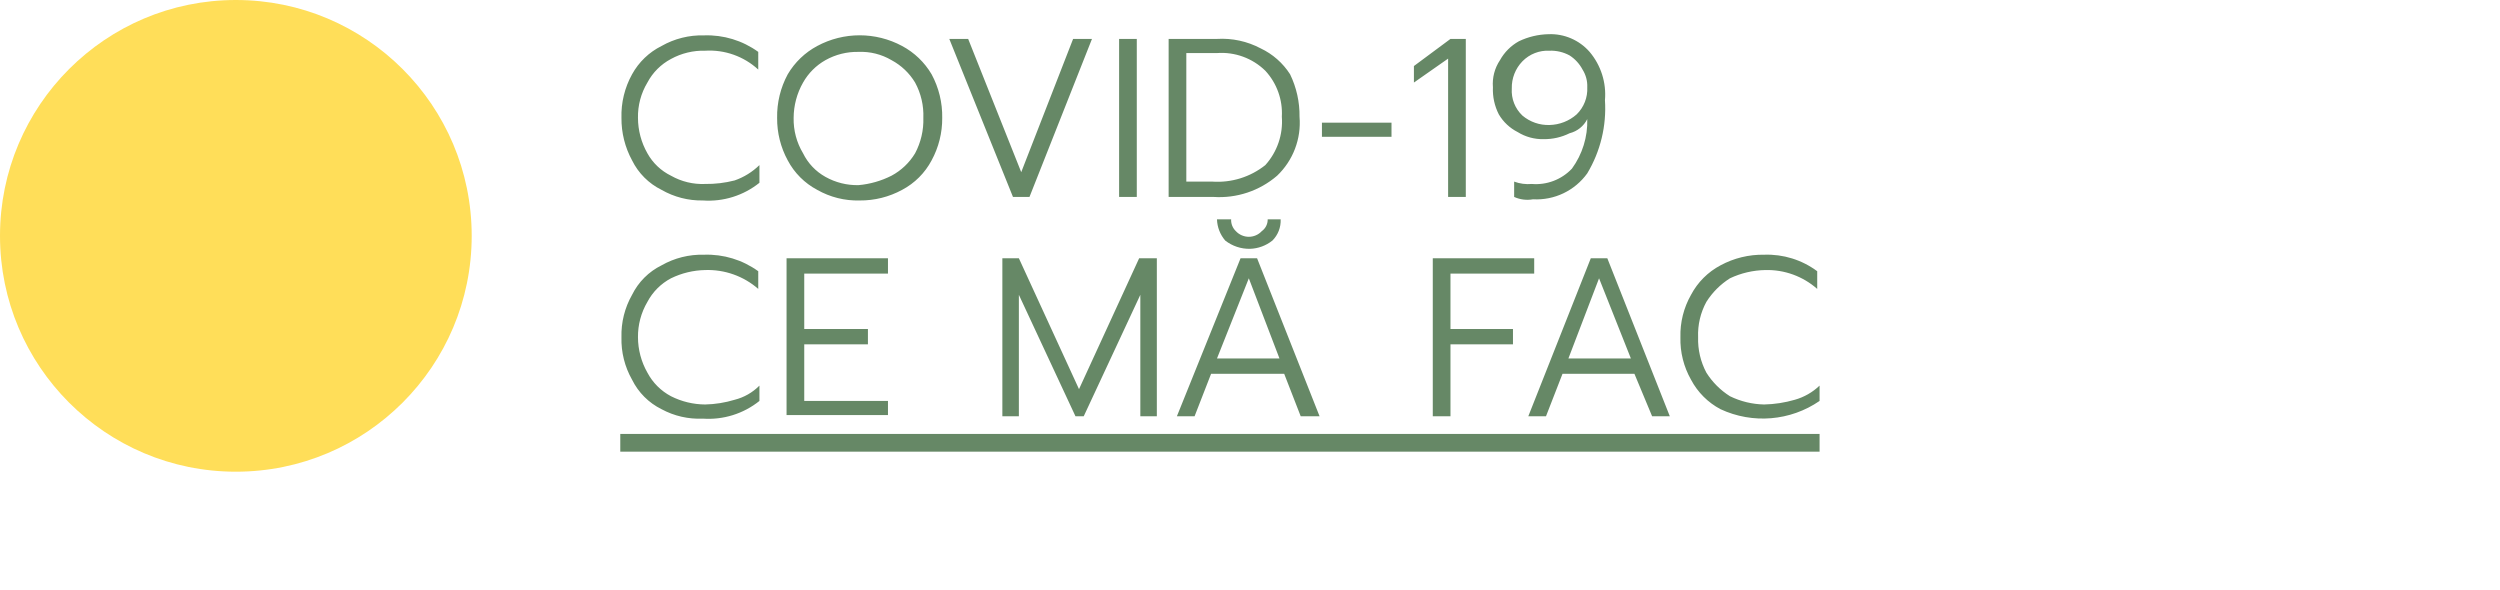
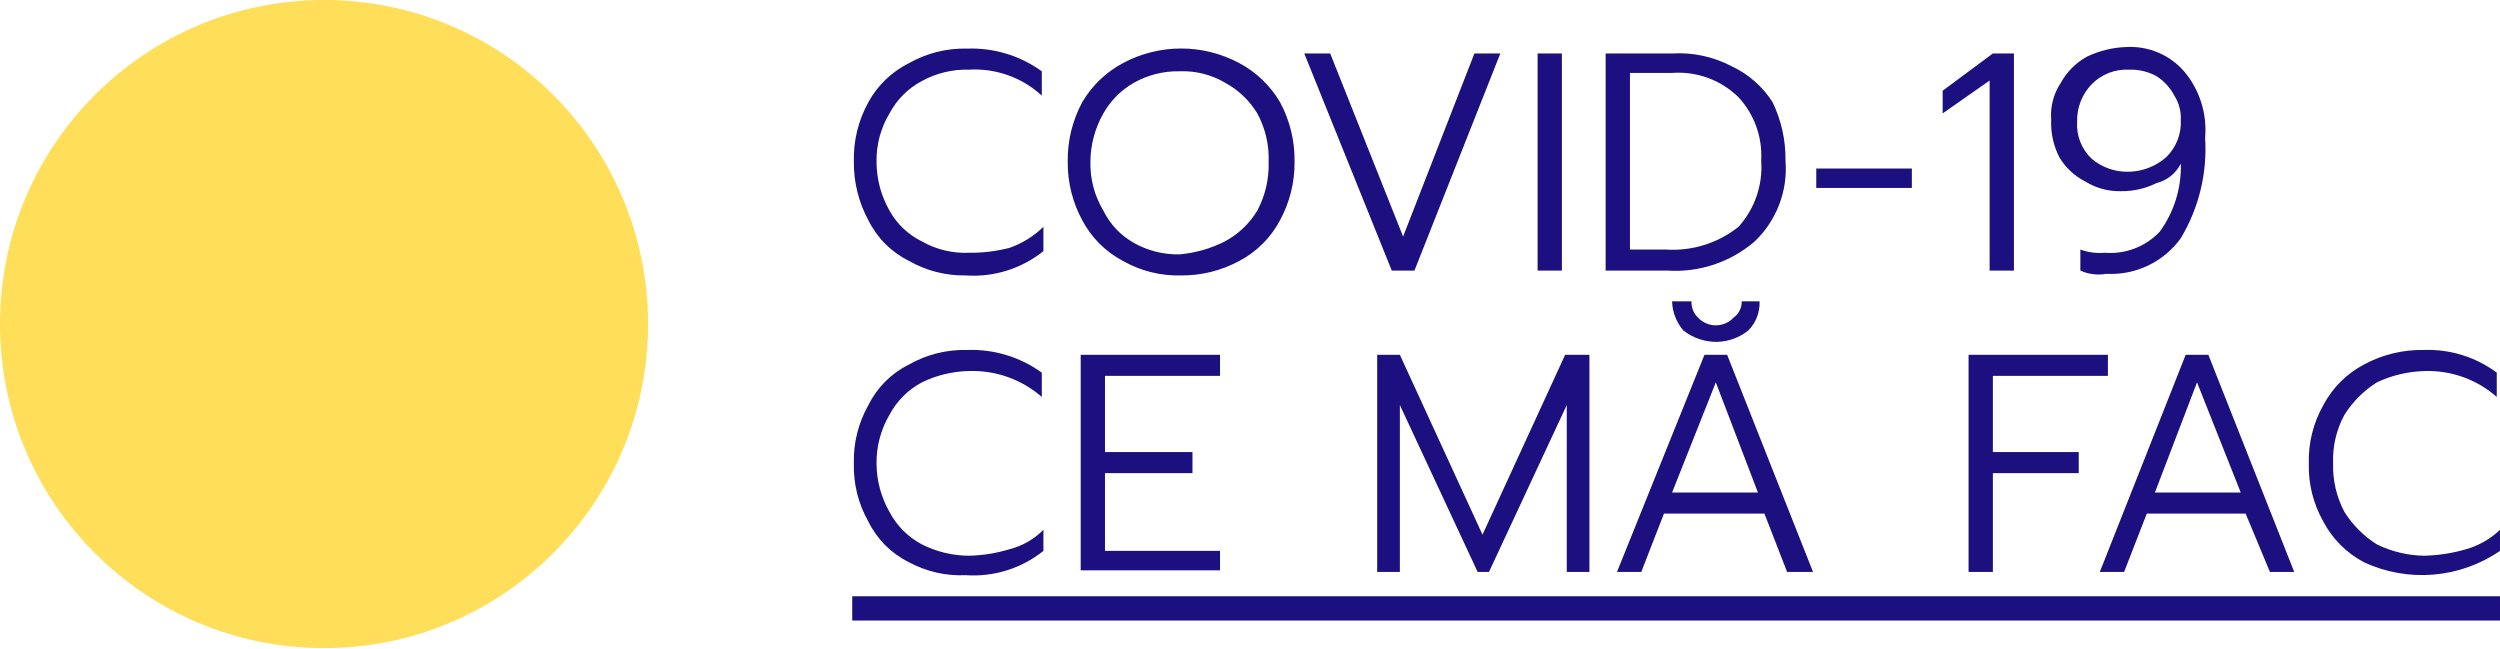
- <svg xmlns="http://www.w3.org/2000/svg" width="212" height="50">
-   <path d="M56.1 16.1a5.5 5.5 0 0 1-2.5-2.5 7.4 7.4 0 0 1-.9-3.6 7.2 7.2 0 0 1 .9-3.7 5.8 5.8 0 0 1 2.5-2.4 6.9 6.9 0 0 1 3.6-.9 7.4 7.4 0 0 1 4.6 1.4v1.5a6.1 6.1 0 0 0-4.5-1.6 5.7 5.7 0 0 0-2.9.7 4.8 4.8 0 0 0-2 2 5.6 5.6 0 0 0-.8 3 6.1 6.1 0 0 0 .8 3 4.6 4.6 0 0 0 2 1.9 5.4 5.4 0 0 0 2.9.7 9.5 9.5 0 0 0 2.5-.3 5.7 5.7 0 0 0 2.1-1.3v1.5a6.9 6.9 0 0 1-4.8 1.5 6.8 6.8 0 0 1-3.5-.9zm13.2 0a6 6 0 0 1-2.5-2.5 7.4 7.4 0 0 1-.9-3.6 7.5 7.5 0 0 1 .9-3.7 6.4 6.4 0 0 1 2.5-2.4 7.6 7.6 0 0 1 7.2 0A6.4 6.4 0 0 1 79 6.3a7.5 7.5 0 0 1 .9 3.7 7.4 7.4 0 0 1-.9 3.6 6 6 0 0 1-2.5 2.5 7.4 7.4 0 0 1-3.6.9 6.9 6.9 0 0 1-3.6-.9zm6.3-1.2a5.2 5.2 0 0 0 2-1.9 6 6 0 0 0 .7-3 5.8 5.8 0 0 0-.7-3 5.2 5.2 0 0 0-2-1.9 5.1 5.1 0 0 0-2.8-.7 5.5 5.5 0 0 0-2.8.7A5 5 0 0 0 68.1 7a6.1 6.1 0 0 0-.8 3 5.6 5.6 0 0 0 .8 3 4.6 4.6 0 0 0 1.9 2 5.5 5.5 0 0 0 2.8.7 7.7 7.7 0 0 0 2.8-.8zm4.9-11.6h1.6l4.5 11.3L91 3.3h1.6l-5.3 13.4h-1.4zm14.4 0h1.5v13.4h-1.5zm4.2 0h4.1a7 7 0 0 1 3.7.8 6 6 0 0 1 2.5 2.2 8 8 0 0 1 .8 3.6 6.2 6.2 0 0 1-1.9 5 7.5 7.5 0 0 1-5.4 1.8h-3.8zm3.7 12.1a6.5 6.5 0 0 0 4.5-1.4 5.5 5.5 0 0 0 1.4-4.1 5.3 5.3 0 0 0-1.4-3.9 5.3 5.3 0 0 0-4.1-1.5h-2.6v10.9zm9.3-5h5.9v1.2h-5.9zm10.8-5.5l-3 2.1V5.6l3.1-2.3h1.3v13.4h-1.5V4.9zm5.5 11.8v-1.3a3.4 3.4 0 0 0 1.5.2 4.2 4.2 0 0 0 3.4-1.3 6.8 6.8 0 0 0 1.3-4.2 2.3 2.3 0 0 1-1.5 1.2 4.8 4.8 0 0 1-2.2.5 4 4 0 0 1-2.2-.6 3.9 3.9 0 0 1-1.6-1.5 4.6 4.6 0 0 1-.5-2.3 3.6 3.6 0 0 1 .6-2.3 4.1 4.1 0 0 1 1.6-1.6 6.1 6.1 0 0 1 2.5-.6 4.4 4.4 0 0 1 3.5 1.5 5.6 5.6 0 0 1 1.3 4.1 10.7 10.7 0 0 1-1.5 6.2 5.3 5.3 0 0 1-4.6 2.2 2.7 2.7 0 0 1-1.6-.2zm5.3-7a3 3 0 0 0 .9-2.3 2.6 2.6 0 0 0-.4-1.5 3.2 3.2 0 0 0-1.1-1.2 3.3 3.3 0 0 0-1.7-.4 3 3 0 0 0-2.3.9 3.2 3.2 0 0 0-.9 2.3 2.9 2.9 0 0 0 .9 2.3 3.4 3.4 0 0 0 2.3.8 3.6 3.6 0 0 0 2.3-.9zm-77.6 25a5.5 5.5 0 0 1-2.5-2.5 6.9 6.9 0 0 1-.9-3.6 6.9 6.9 0 0 1 .9-3.6 5.5 5.5 0 0 1 2.5-2.5 6.9 6.9 0 0 1 3.6-.9 7.4 7.4 0 0 1 4.6 1.4v1.5a6.5 6.5 0 0 0-4.5-1.6 6.9 6.9 0 0 0-2.9.7 4.8 4.8 0 0 0-2 2 5.8 5.8 0 0 0-.8 3 6.1 6.1 0 0 0 .8 3 4.8 4.8 0 0 0 2 2 6.5 6.5 0 0 0 2.9.7 9.3 9.3 0 0 0 2.5-.4 4.5 4.5 0 0 0 2.1-1.2V34a6.9 6.9 0 0 1-4.8 1.5 6.7 6.7 0 0 1-3.5-.8zm10.6-12.8h8.6v1.3h-7.1v4.7h5.4v1.3h-5.4V34h7.1v1.2h-8.6zm18.2 0h1.5L91.5 33l5.1-11.1h1.5v13.4h-1.4V25l-4.8 10.3h-.7L86.4 25v10.3H85V21.9zm20.3 0h1.4l5.3 13.4h-1.6l-1.4-3.6h-6.2l-1.4 3.6h-1.5zm-1.3-1.5a2.9 2.9 0 0 1-.7-1.8h1.2a1.3 1.3 0 0 0 .4 1 1.5 1.5 0 0 0 2.2 0 1.2 1.2 0 0 0 .5-1h1.1a2.4 2.4 0 0 1-.7 1.8 3.2 3.2 0 0 1-1.9.7 3.3 3.3 0 0 1-2.1-.7zm4.6 10l-2.6-6.8-2.7 6.8zm13-8.5h8.6v1.3H123v4.7h5.3v1.3H123v6.1h-1.5zm13.4 0h1.4l5.3 13.4h-1.5l-1.5-3.6h-6.1l-1.4 3.6h-1.5zm3.4 8.5l-2.7-6.8-2.6 6.8zm7.6 4.3a6 6 0 0 1-2.5-2.5 6.9 6.9 0 0 1-.9-3.6 6.9 6.9 0 0 1 .9-3.6 6 6 0 0 1 2.5-2.5 7.5 7.5 0 0 1 3.7-.9 7.1 7.1 0 0 1 4.5 1.4v1.5a6.4 6.4 0 0 0-4.4-1.6 7.3 7.3 0 0 0-3 .7 6.4 6.4 0 0 0-2 2 5.8 5.8 0 0 0-.7 3 6 6 0 0 0 .7 3 6.4 6.4 0 0 0 2 2 6.9 6.9 0 0 0 2.9.7 10.1 10.1 0 0 0 2.6-.4 5 5 0 0 0 2.1-1.2V34a8.5 8.5 0 0 1-8.4.7zm-93.3 2.1h101.7v1.5H52.6z" fill="#686" />
+ <svg xmlns="http://www.w3.org/2000/svg" viewBox="0 0 154.3 40">
+   <g fill="#1c1080">
+     <path d="M56.1 16.1a5.5 5.5 0 0 1-2.5-2.5 7.4 7.4 0 0 1-.9-3.6 7.2 7.2 0 0 1 .9-3.7 5.8 5.8 0 0 1 2.5-2.4 6.9 6.9 0 0 1 3.6-.9 7.4 7.4 0 0 1 4.6 1.4v1.5a6.1 6.1 0 0 0-4.5-1.6 5.7 5.7 0 0 0-2.9.7 4.8 4.8 0 0 0-2 2 5.6 5.6 0 0 0-.8 3 6.1 6.1 0 0 0 .8 3 4.6 4.6 0 0 0 2 1.9 5.4 5.4 0 0 0 2.9.7 9.5 9.5 0 0 0 2.5-.3 5.7 5.7 0 0 0 2.1-1.3v1.5a6.9 6.9 0 0 1-4.8 1.5 6.8 6.8 0 0 1-3.5-.9zm13.2 0a6 6 0 0 1-2.5-2.5 7.4 7.4 0 0 1-.9-3.6 7.5 7.5 0 0 1 .9-3.7 6.4 6.4 0 0 1 2.5-2.4 7.6 7.6 0 0 1 7.2 0A6.4 6.4 0 0 1 79 6.3a7.5 7.5 0 0 1 .9 3.7 7.4 7.4 0 0 1-.9 3.6 6 6 0 0 1-2.5 2.5 7.4 7.4 0 0 1-3.6.9 6.9 6.9 0 0 1-3.6-.9zm6.3-1.2a5.2 5.2 0 0 0 2-1.9 6 6 0 0 0 .7-3 5.8 5.8 0 0 0-.7-3 5.2 5.2 0 0 0-2-1.9 5.1 5.1 0 0 0-2.8-.7 5.5 5.5 0 0 0-2.8.7A5 5 0 0 0 68.1 7a6.1 6.1 0 0 0-.8 3 5.6 5.6 0 0 0 .8 3 4.6 4.6 0 0 0 1.9 2 5.5 5.5 0 0 0 2.8.7 7.7 7.7 0 0 0 2.8-.8zm4.9-11.6h1.6l4.5 11.3L91 3.3h1.6l-5.3 13.4h-1.4zm14.4 0h1.5v13.4h-1.5zm4.2 0h4.1a7 7 0 0 1 3.7.8 6 6 0 0 1 2.5 2.2 8 8 0 0 1 .8 3.6 6.2 6.2 0 0 1-1.9 5 7.5 7.5 0 0 1-5.4 1.8h-3.8zm3.7 12.1a6.5 6.5 0 0 0 4.5-1.4 5.5 5.5 0 0 0 1.4-4.1 5.3 5.3 0 0 0-1.4-3.9 5.3 5.3 0 0 0-4.1-1.5h-2.6v10.9zm9.3-5h5.9v1.2h-5.9zm10.8-5.5l-3 2.1V5.6l3.1-2.3h1.3v13.4h-1.5V4.9zm5.5 11.8v-1.3a3.4 3.4 0 0 0 1.5.2 4.2 4.2 0 0 0 3.4-1.3 6.8 6.8 0 0 0 1.3-4.2 2.3 2.3 0 0 1-1.5 1.2 4.8 4.8 0 0 1-2.2.5 4 4 0 0 1-2.2-.6 3.9 3.9 0 0 1-1.6-1.5 4.6 4.6 0 0 1-.5-2.3 3.6 3.6 0 0 1 .6-2.3 4.1 4.1 0 0 1 1.6-1.6 6.1 6.1 0 0 1 2.5-.6 4.4 4.4 0 0 1 3.5 1.5 5.6 5.6 0 0 1 1.3 4.1 10.7 10.7 0 0 1-1.5 6.2 5.3 5.3 0 0 1-4.6 2.2 2.7 2.7 0 0 1-1.6-.2zm5.3-7a3 3 0 0 0 .9-2.3 2.6 2.6 0 0 0-.4-1.5 3.2 3.2 0 0 0-1.1-1.2 3.3 3.3 0 0 0-1.7-.4 3 3 0 0 0-2.3.9 3.2 3.2 0 0 0-.9 2.3 2.9 2.9 0 0 0 .9 2.3 3.4 3.4 0 0 0 2.3.8 3.6 3.6 0 0 0 2.3-.9zm-77.6 25a5.5 5.5 0 0 1-2.5-2.5 6.9 6.9 0 0 1-.9-3.6 6.9 6.9 0 0 1 .9-3.6 5.5 5.5 0 0 1 2.5-2.5 6.9 6.9 0 0 1 3.6-.9 7.4 7.4 0 0 1 4.6 1.4v1.5a6.5 6.5 0 0 0-4.5-1.6 6.9 6.9 0 0 0-2.9.7 4.8 4.8 0 0 0-2 2 5.8 5.8 0 0 0-.8 3 6.1 6.1 0 0 0 .8 3 4.8 4.8 0 0 0 2 2 6.5 6.5 0 0 0 2.9.7 9.3 9.3 0 0 0 2.5-.4 4.5 4.5 0 0 0 2.1-1.2V34a6.9 6.9 0 0 1-4.8 1.5 6.7 6.7 0 0 1-3.5-.8zm10.6-12.8h8.6v1.3h-7.1v4.7h5.4v1.3h-5.4V34h7.1v1.2h-8.6zm18.2 0h1.5L91.5 33l5.1-11.1h1.5v13.4h-1.4V25l-4.8 10.3h-.7L86.4 25v10.3H85V21.9zm20.3 0h1.4l5.3 13.4h-1.6l-1.4-3.6h-6.2l-1.4 3.6h-1.5zm-1.3-1.5a2.9 2.9 0 0 1-.7-1.8h1.2a1.3 1.3 0 0 0 .4 1 1.5 1.5 0 0 0 2.2 0 1.2 1.2 0 0 0 .5-1h1.1a2.4 2.4 0 0 1-.7 1.8 3.2 3.2 0 0 1-1.9.7 3.3 3.3 0 0 1-2.1-.7zm4.6 10l-2.6-6.8-2.7 6.8zm13-8.5h8.6v1.3H123v4.7h5.3v1.3H123v6.1h-1.5zm13.4 0h1.4l5.3 13.4h-1.5l-1.5-3.6h-6.1l-1.4 3.6h-1.5zm3.4 8.5l-2.7-6.8-2.6 6.8zm7.6 4.3a6 6 0 0 1-2.5-2.5 6.9 6.9 0 0 1-.9-3.6 6.9 6.9 0 0 1 .9-3.6 6 6 0 0 1 2.5-2.5 7.5 7.5 0 0 1 3.7-.9 7.1 7.1 0 0 1 4.5 1.4v1.5a6.4 6.4 0 0 0-4.4-1.6 7.3 7.3 0 0 0-3 .7 6.4 6.4 0 0 0-2 2 5.8 5.8 0 0 0-.7 3 6 6 0 0 0 .7 3 6.4 6.4 0 0 0 2 2 6.9 6.9 0 0 0 2.9.7 10.1 10.1 0 0 0 2.6-.4 5 5 0 0 0 2.1-1.2V34a8.5 8.5 0 0 1-8.4.7zM52.6 36.8h101.7v1.5H52.6z" />
+   </g>
  <circle cx="20" cy="20" r="20" fill="#ffde59" />
</svg>
